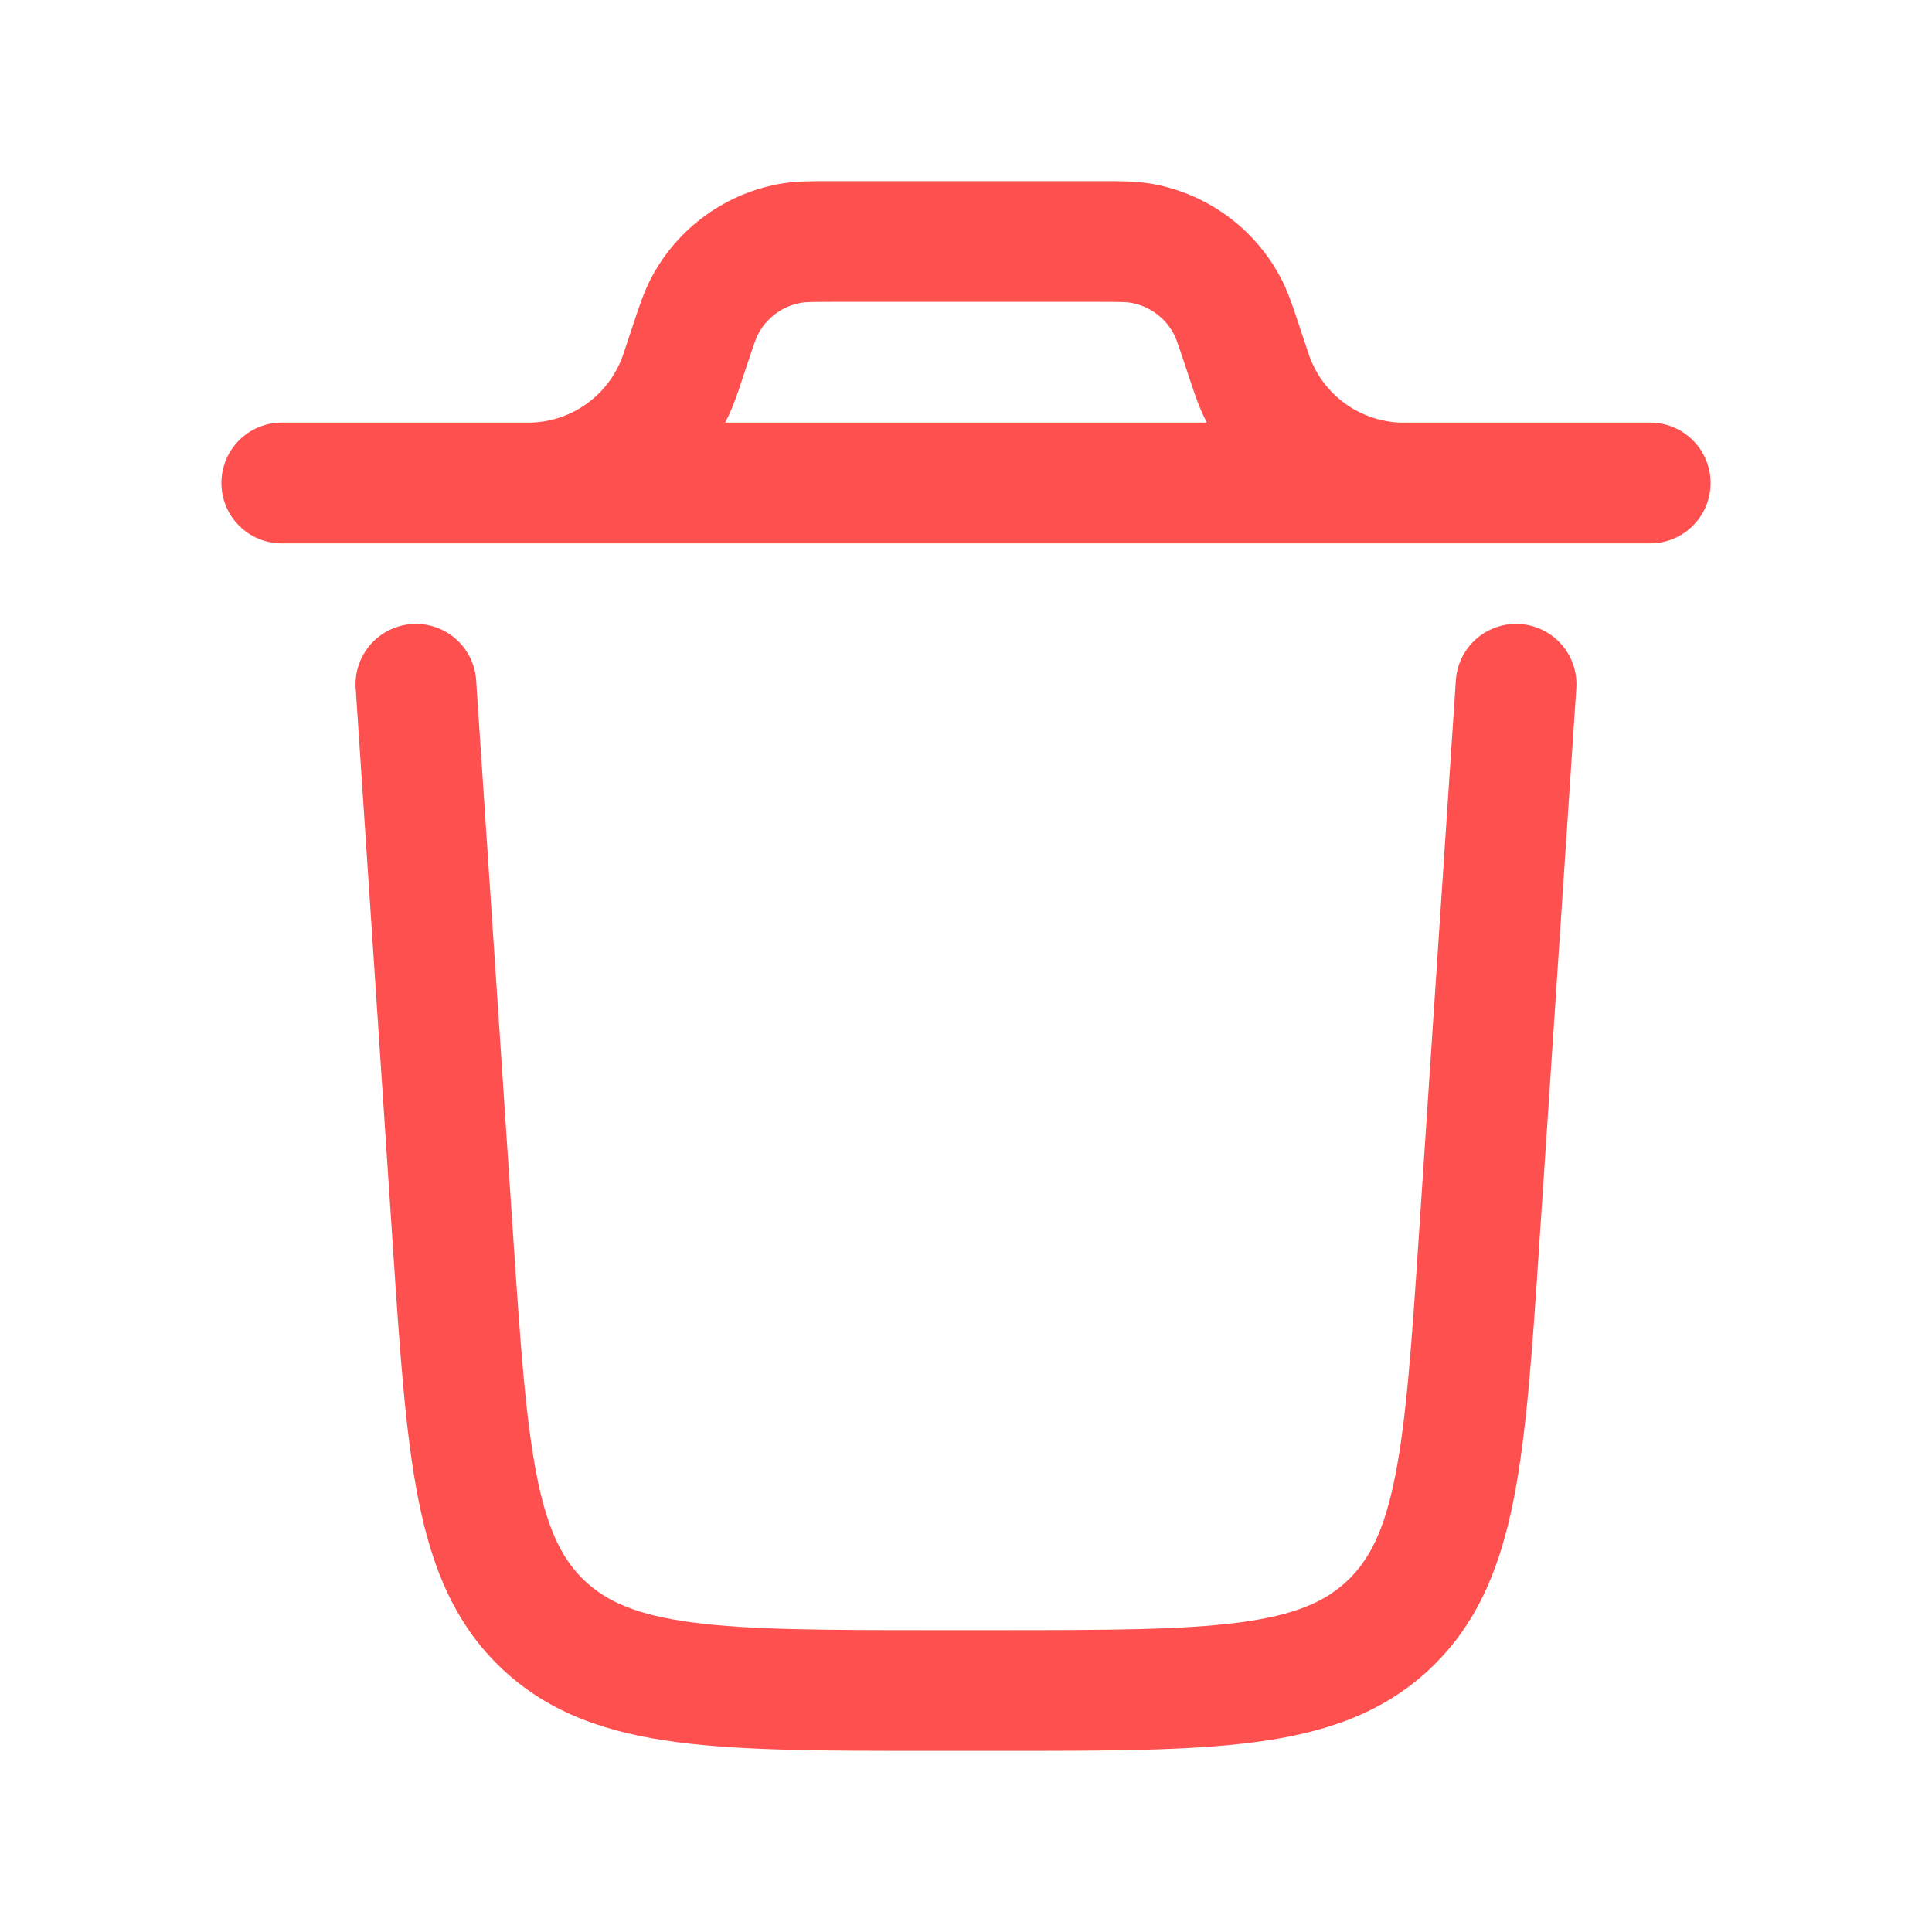
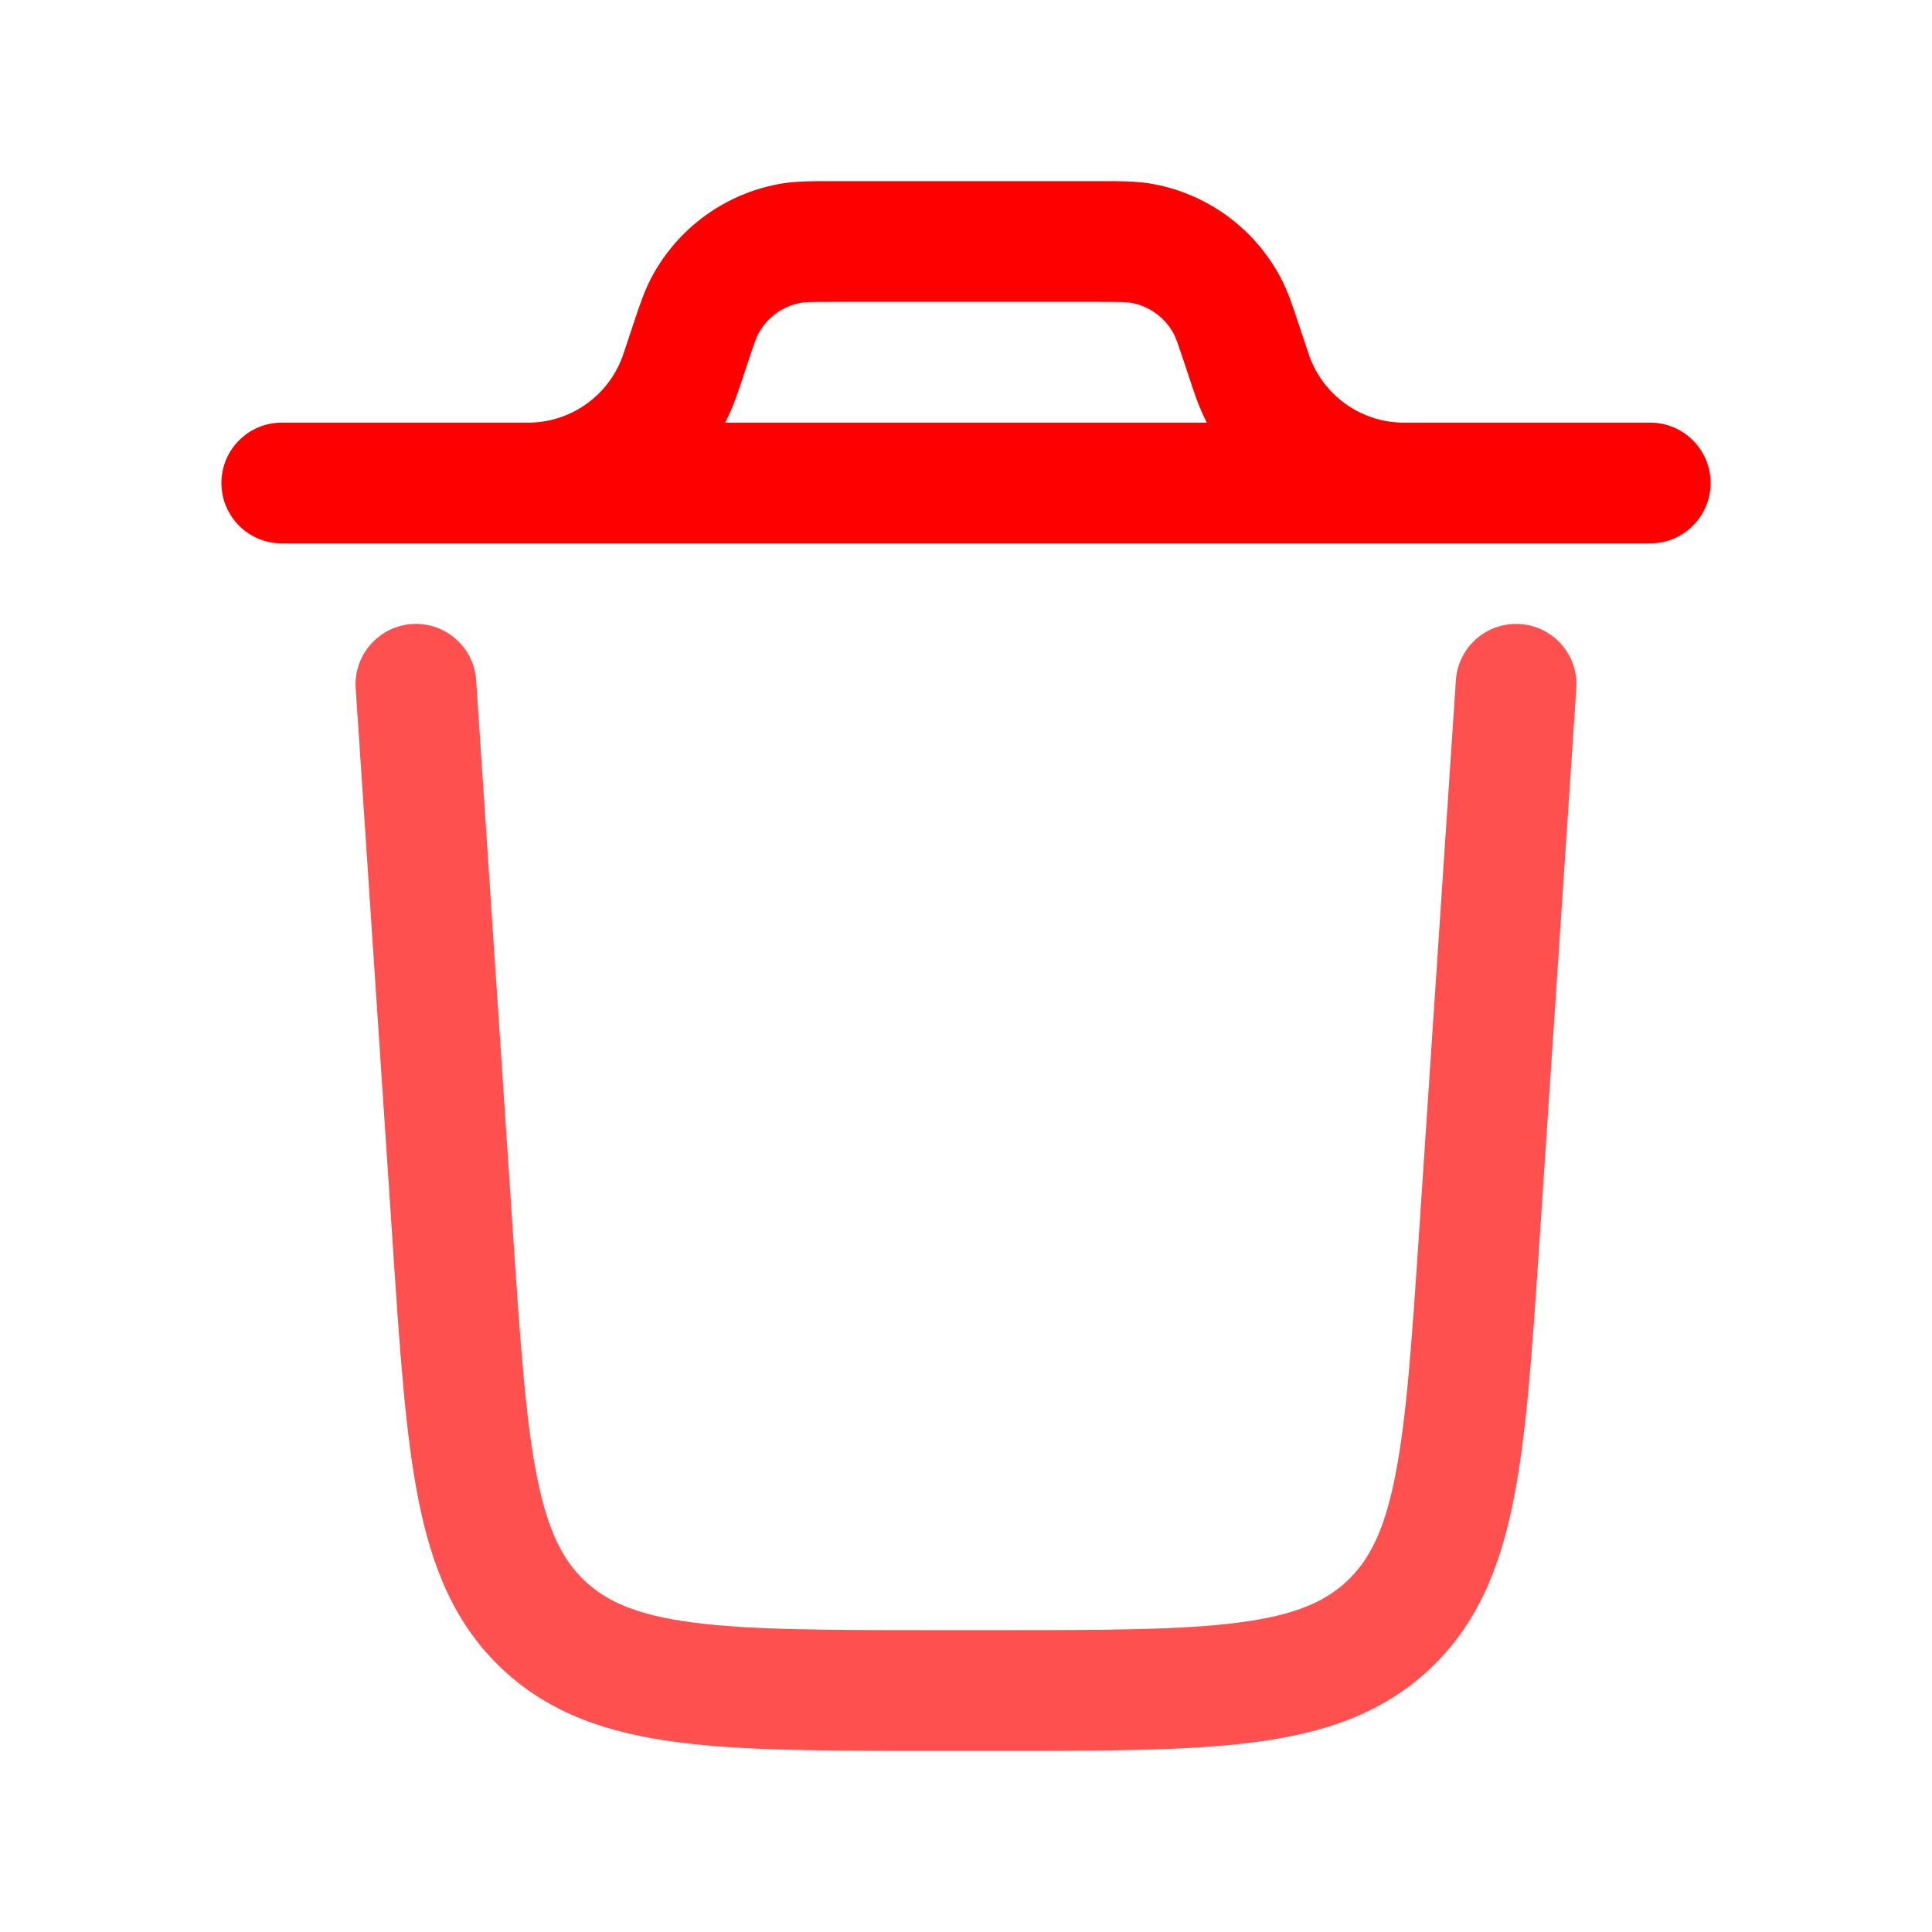
<svg xmlns="http://www.w3.org/2000/svg" width="20" height="20" viewBox="0 0 20 20" fill="none">
  <path fill-rule="evenodd" clip-rule="evenodd" d="M4.264 6.46C4.608 6.437 4.906 6.697 4.929 7.042L5.312 12.791C5.387 13.914 5.441 14.696 5.558 15.284C5.671 15.854 5.83 16.156 6.058 16.369C6.286 16.582 6.598 16.721 7.174 16.796C7.769 16.874 8.552 16.875 9.678 16.875H10.322C11.448 16.875 12.231 16.874 12.826 16.796C13.402 16.721 13.714 16.582 13.942 16.369C14.17 16.156 14.329 15.854 14.442 15.284C14.559 14.696 14.613 13.914 14.688 12.791L15.071 7.042C15.094 6.697 15.392 6.437 15.736 6.46C16.081 6.483 16.341 6.781 16.318 7.125L15.932 12.918C15.861 13.987 15.803 14.851 15.668 15.528C15.528 16.232 15.289 16.821 14.796 17.282C14.303 17.743 13.7 17.942 12.988 18.035C12.303 18.125 11.438 18.125 10.366 18.125H9.634C8.563 18.125 7.697 18.125 7.012 18.035C6.3 17.942 5.697 17.743 5.204 17.282C4.711 16.821 4.472 16.232 4.332 15.528C4.197 14.851 4.139 13.987 4.068 12.918L3.682 7.125C3.659 6.781 3.92 6.483 4.264 6.46Z" fill="#FF5050" />
-   <path fill-rule="evenodd" clip-rule="evenodd" d="M8.629 1.875L8.591 1.875C8.411 1.875 8.254 1.875 8.105 1.898C7.519 1.992 7.012 2.358 6.738 2.884C6.669 3.017 6.619 3.166 6.562 3.337L6.55 3.374L6.469 3.617C6.453 3.664 6.449 3.677 6.445 3.688C6.299 4.091 5.921 4.364 5.492 4.375C5.481 4.375 5.467 4.375 5.417 4.375H2.917C2.571 4.375 2.292 4.655 2.292 5C2.292 5.345 2.571 5.625 2.917 5.625L5.424 5.625L5.438 5.625H14.562L14.576 5.625L17.083 5.625C17.428 5.625 17.708 5.345 17.708 5C17.708 4.655 17.428 4.375 17.083 4.375H14.583C14.533 4.375 14.52 4.375 14.508 4.375C14.079 4.364 13.701 4.091 13.555 3.688C13.551 3.677 13.547 3.664 13.531 3.617L13.45 3.374L13.438 3.337C13.381 3.166 13.332 3.017 13.262 2.884C12.988 2.358 12.481 1.992 11.895 1.898C11.746 1.875 11.589 1.875 11.409 1.875L11.371 1.875H8.629ZM7.62 4.113C7.588 4.203 7.55 4.291 7.507 4.375H12.493C12.45 4.291 12.412 4.203 12.38 4.113L12.347 4.018L12.264 3.769C12.188 3.541 12.171 3.495 12.153 3.461C12.062 3.286 11.893 3.164 11.698 3.133C11.661 3.127 11.611 3.125 11.371 3.125H8.629C8.389 3.125 8.34 3.127 8.302 3.133C8.107 3.164 7.938 3.286 7.847 3.461C7.829 3.495 7.812 3.541 7.736 3.769L7.653 4.019C7.64 4.056 7.63 4.085 7.62 4.113Z" fill="#FF5050" />
+   <path fill-rule="evenodd" clip-rule="evenodd" d="M8.629 1.875L8.591 1.875C8.411 1.875 8.254 1.875 8.105 1.898C7.519 1.992 7.012 2.358 6.738 2.884C6.669 3.017 6.619 3.166 6.562 3.337L6.55 3.374L6.469 3.617C6.453 3.664 6.449 3.677 6.445 3.688C6.299 4.091 5.921 4.364 5.492 4.375C5.481 4.375 5.467 4.375 5.417 4.375H2.917C2.571 4.375 2.292 4.655 2.292 5C2.292 5.345 2.571 5.625 2.917 5.625L5.424 5.625L5.438 5.625H14.562L14.576 5.625L17.083 5.625C17.428 5.625 17.708 5.345 17.708 5C17.708 4.655 17.428 4.375 17.083 4.375H14.583C14.533 4.375 14.52 4.375 14.508 4.375C14.079 4.364 13.701 4.091 13.555 3.688C13.551 3.677 13.547 3.664 13.531 3.617L13.45 3.374L13.438 3.337C13.381 3.166 13.332 3.017 13.262 2.884C12.988 2.358 12.481 1.992 11.895 1.898C11.746 1.875 11.589 1.875 11.409 1.875L11.371 1.875H8.629ZM7.62 4.113C7.588 4.203 7.55 4.291 7.507 4.375H12.493C12.45 4.291 12.412 4.203 12.38 4.113L12.347 4.018L12.264 3.769C12.188 3.541 12.171 3.495 12.153 3.461C12.062 3.286 11.893 3.164 11.698 3.133C11.661 3.127 11.611 3.125 11.371 3.125H8.629C8.389 3.125 8.34 3.127 8.302 3.133C8.107 3.164 7.938 3.286 7.847 3.461C7.829 3.495 7.812 3.541 7.736 3.769L7.653 4.019C7.64 4.056 7.63 4.085 7.62 4.113Z" fill="#ff0000" />
</svg>
